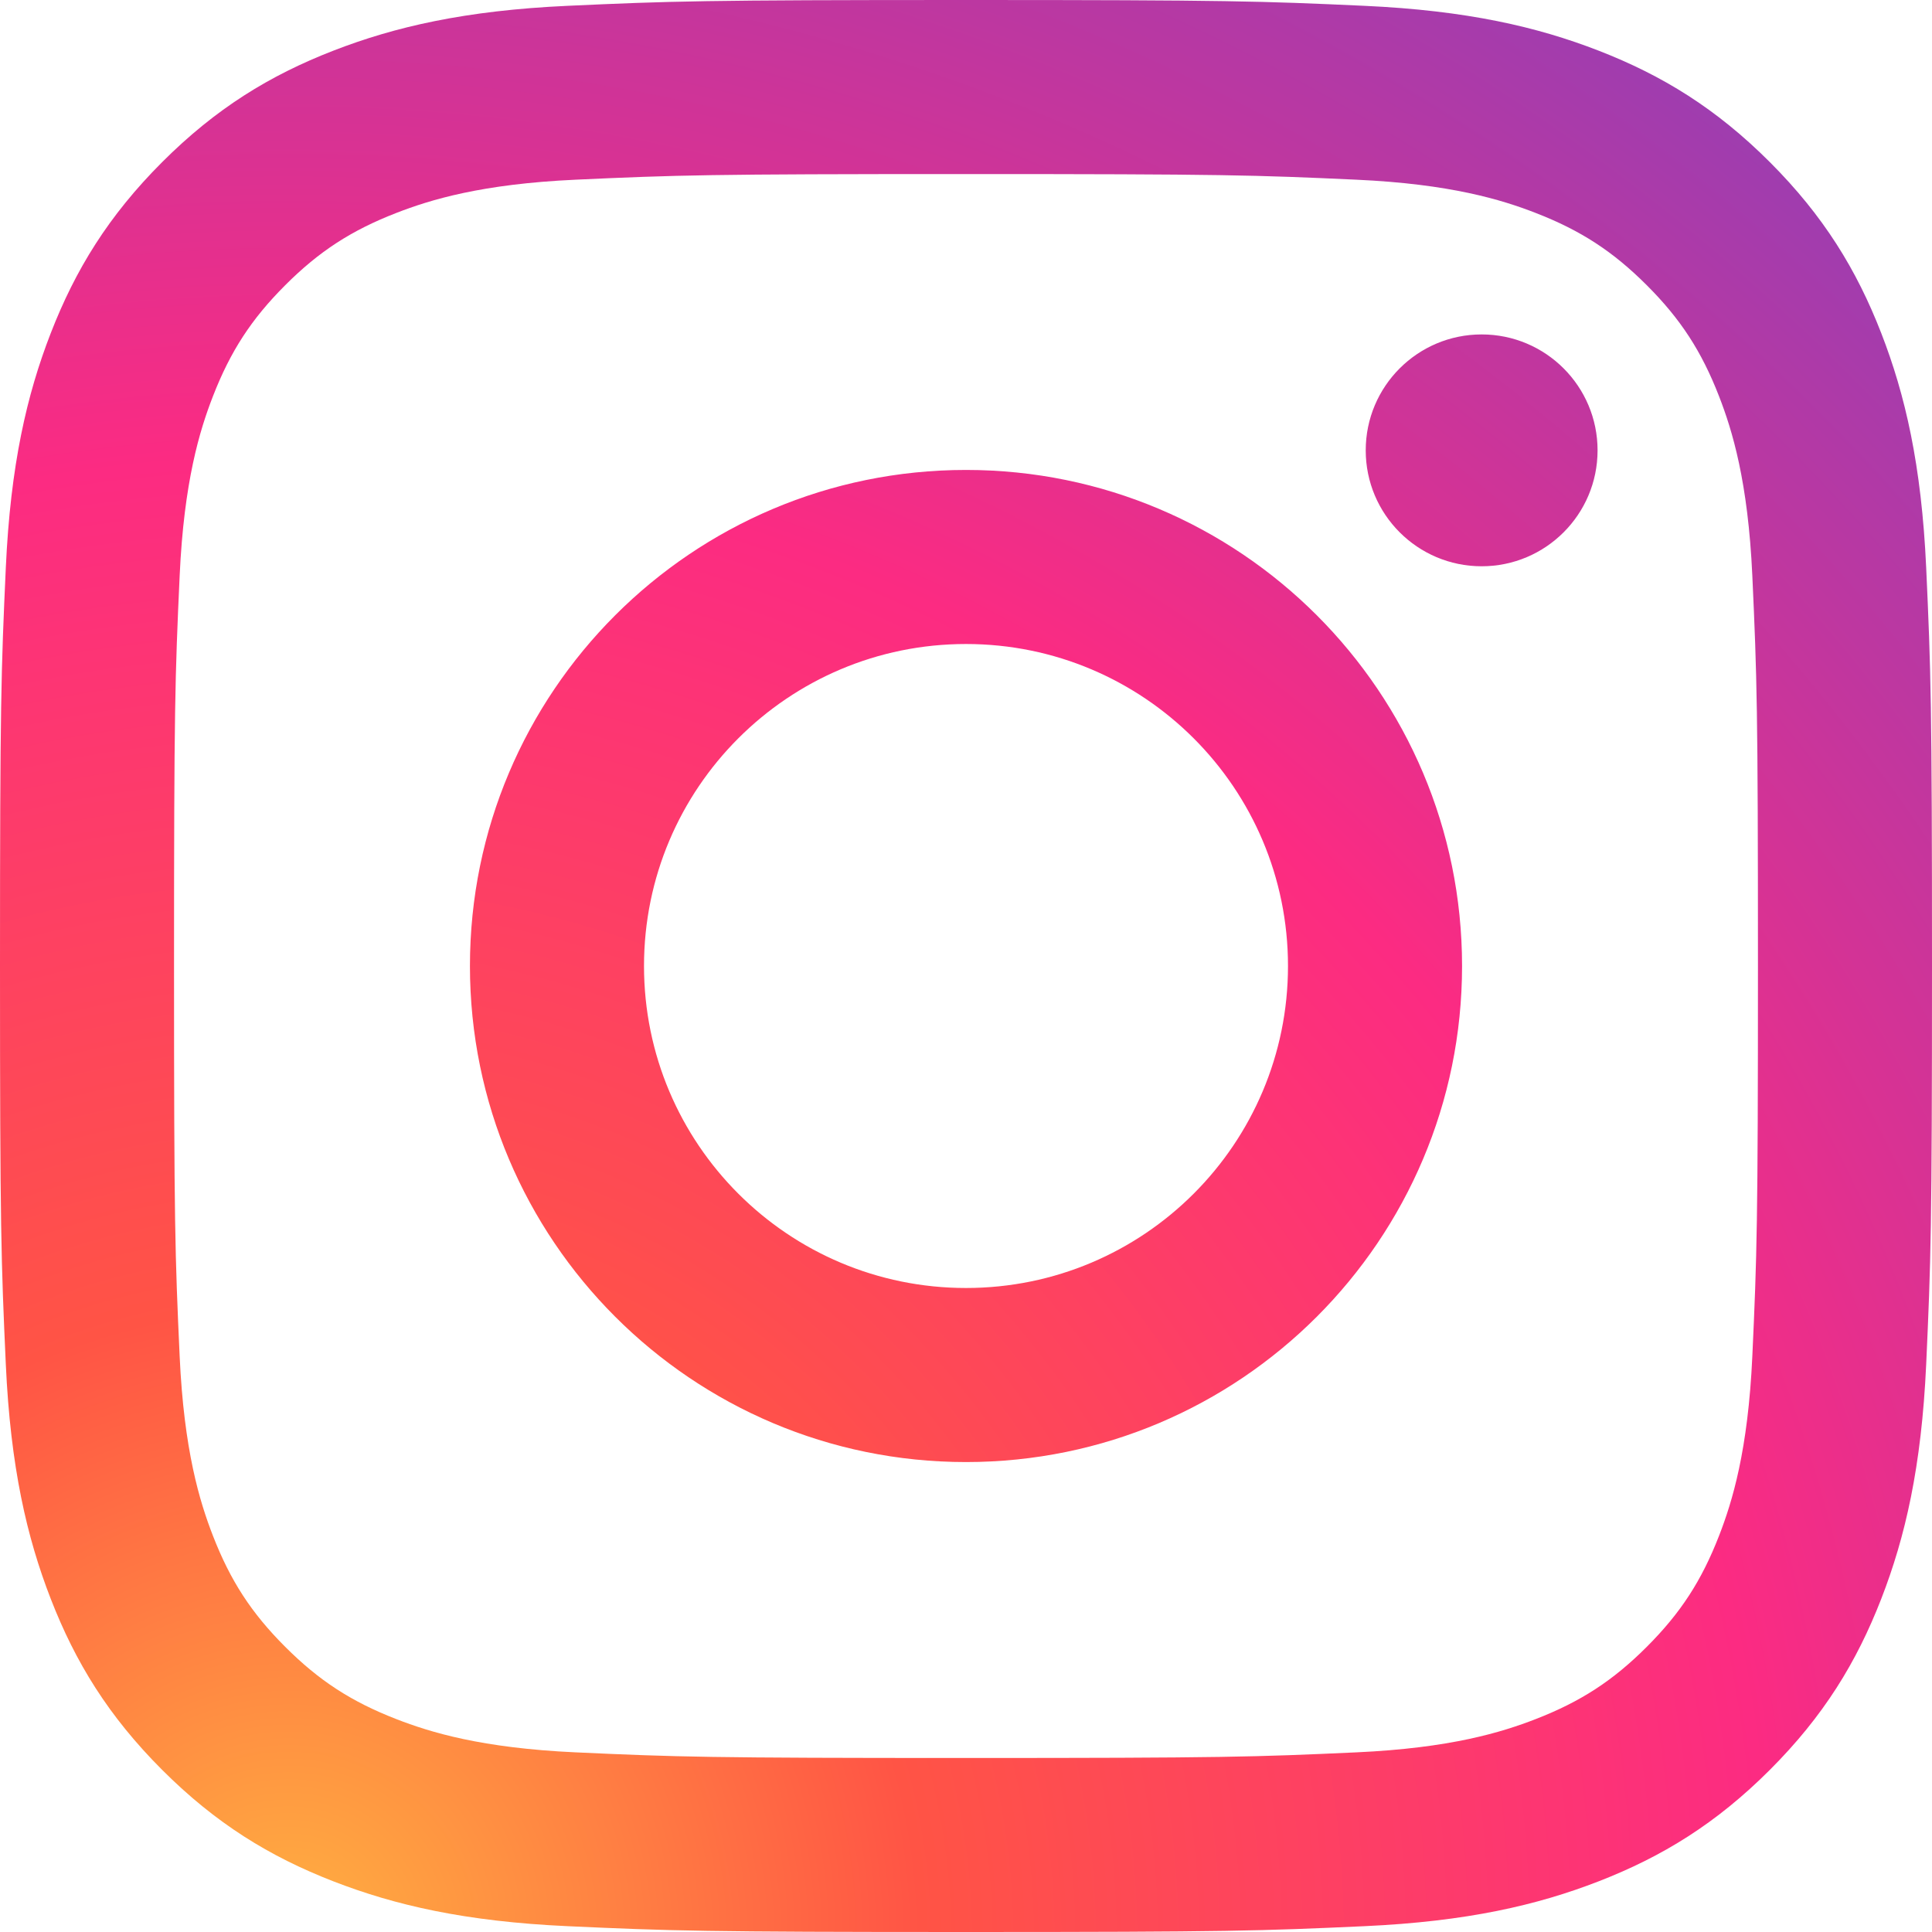
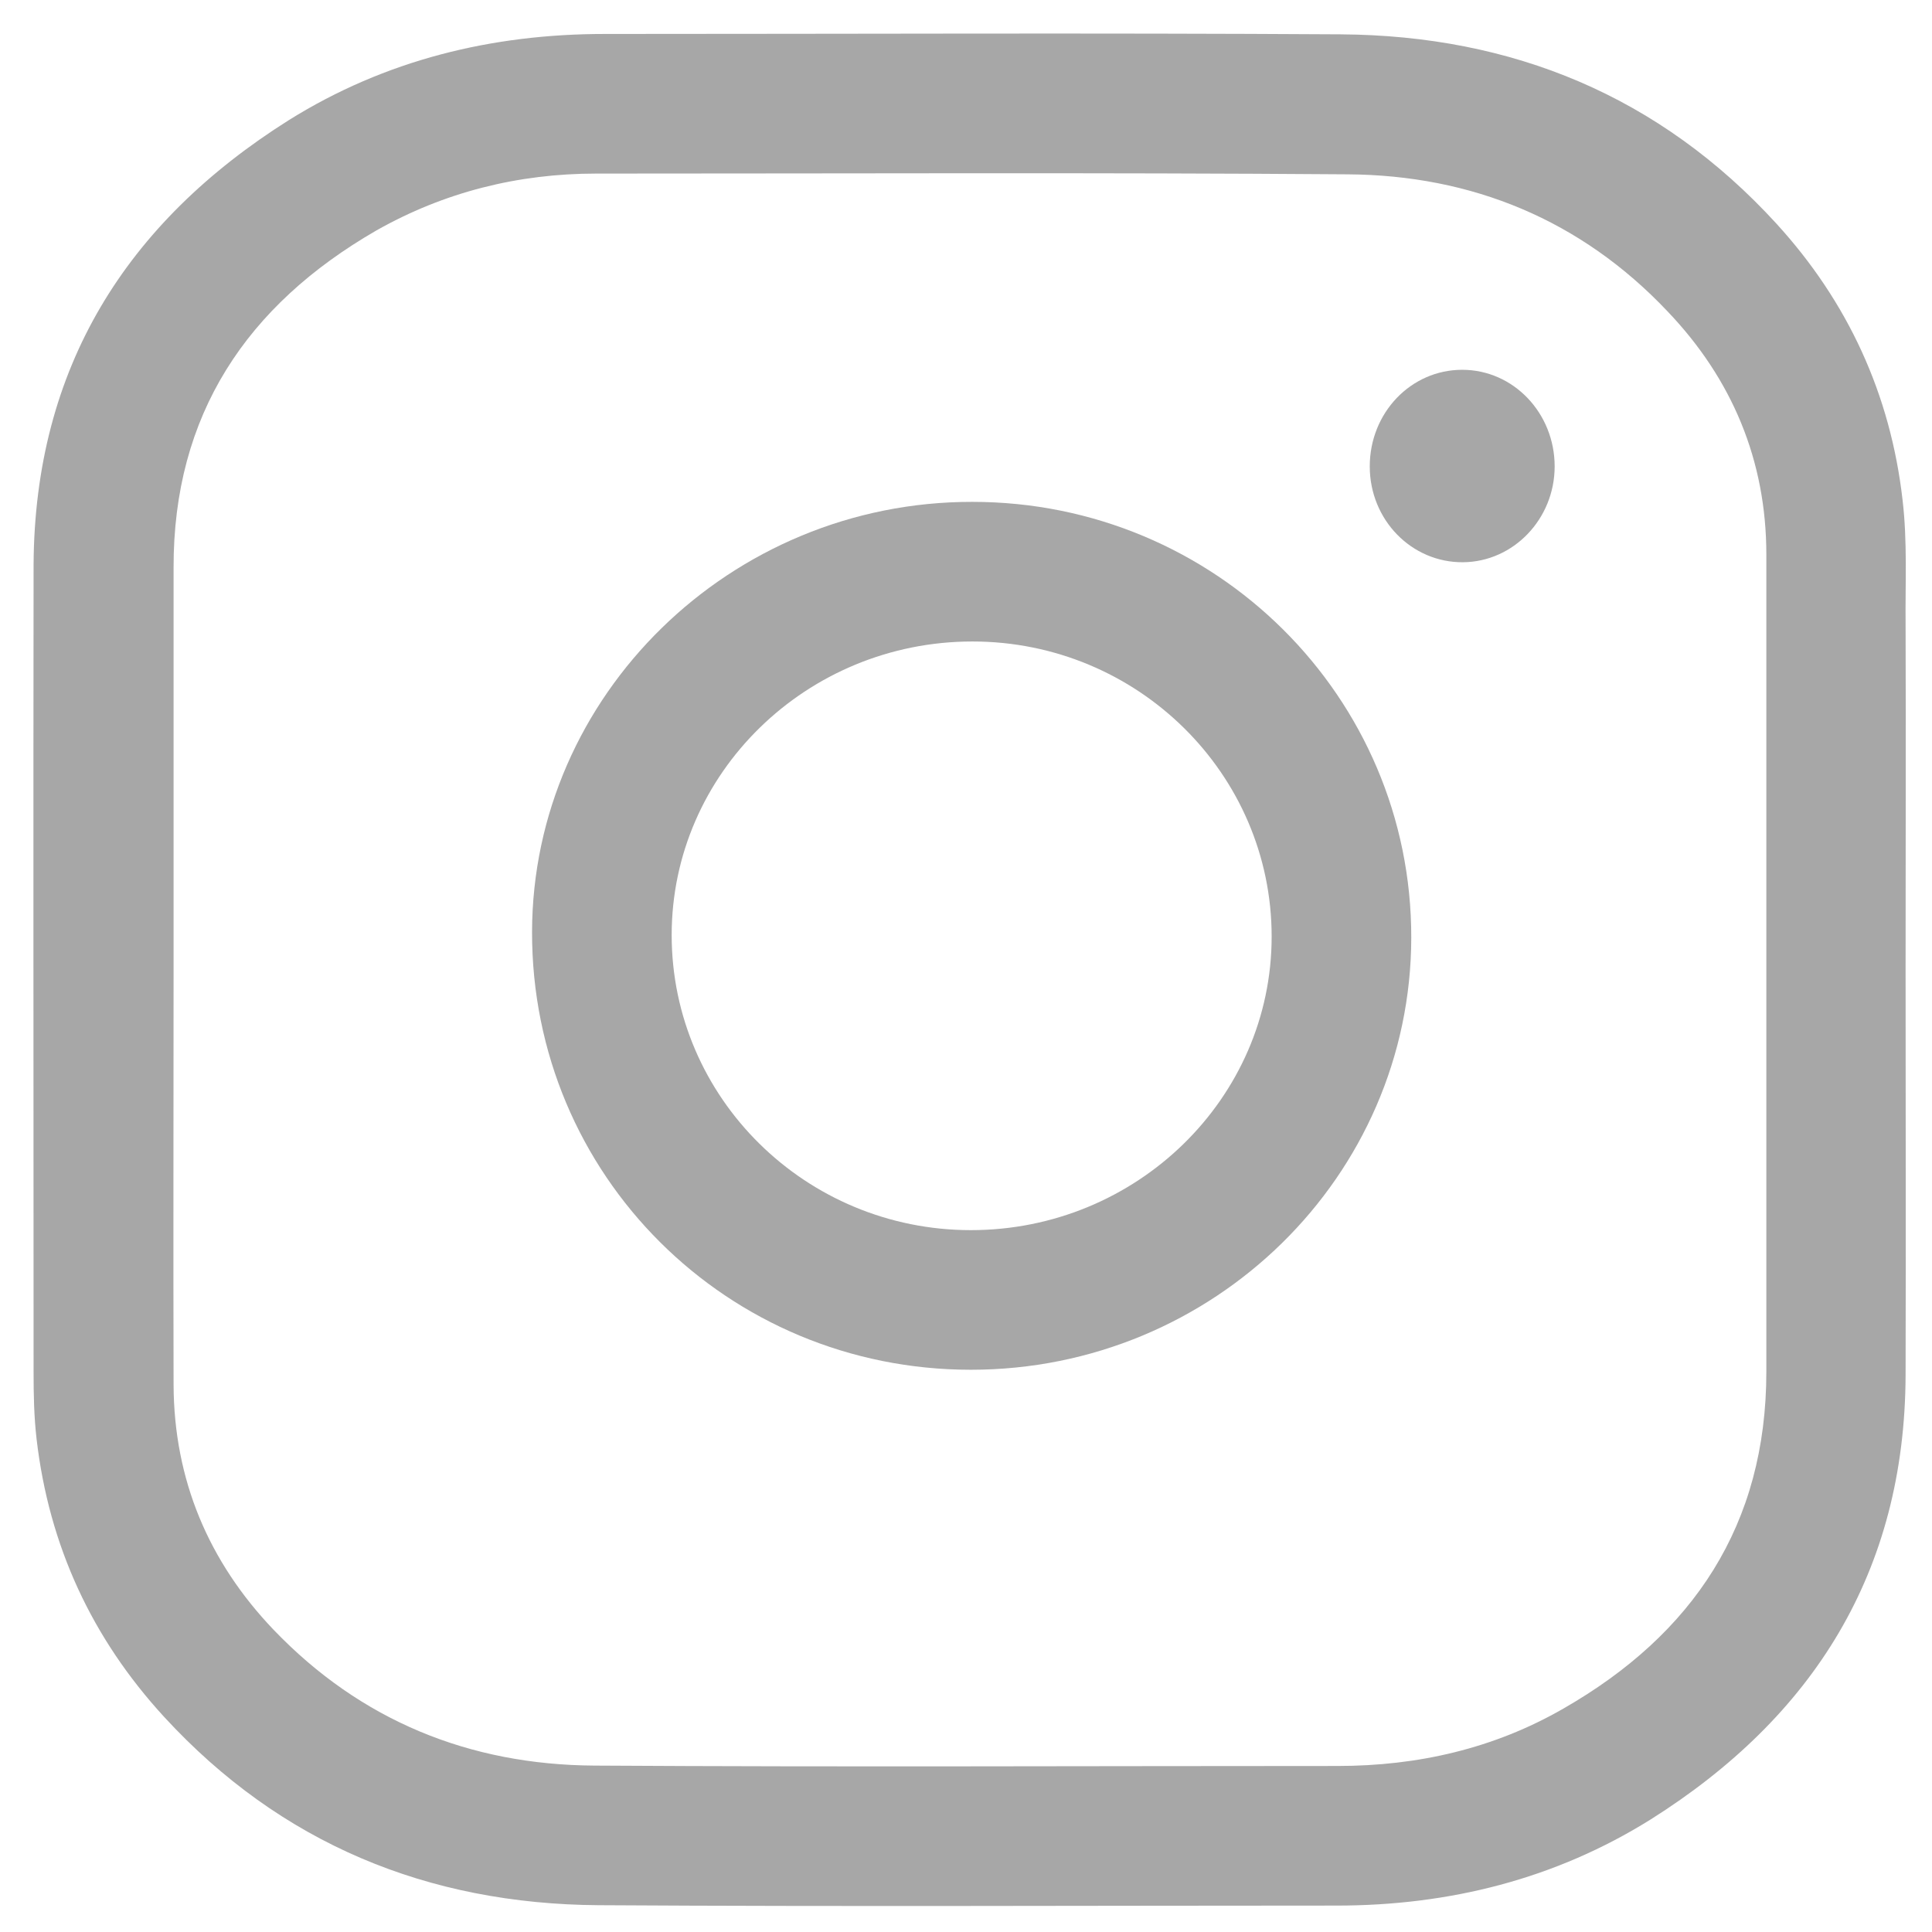
- <svg xmlns="http://www.w3.org/2000/svg" enable-background="new 0 0 128 128" id="Social_Icons" version="1.1" viewBox="0 0 128 128" xml:space="preserve">
-   <g id="_x37__stroke">
-     <g id="Instagram_1_">
-       <rect clip-rule="evenodd" fill="none" fill-rule="evenodd" height="128" width="128" />
-       <radialGradient cx="19.111" cy="128.444" gradientUnits="userSpaceOnUse" id="Instagram_2_" r="163.552">
-         <stop offset="0" style="stop-color:#FFB140" />
-         <stop offset="0.256" style="stop-color:#FF5445" />
-         <stop offset="0.599" style="stop-color:#FC2B82" />
-         <stop offset="1" style="stop-color:#8E40B7" />
-       </radialGradient>
-       <path clip-rule="evenodd" d="M105.843,29.837    c0,4.242-3.439,7.68-7.68,7.68c-4.241,0-7.68-3.438-7.68-7.68c0-4.242,3.439-7.68,7.68-7.68    C102.405,22.157,105.843,25.595,105.843,29.837z M64,85.333c-11.782,0-21.333-9.551-21.333-21.333    c0-11.782,9.551-21.333,21.333-21.333c11.782,0,21.333,9.551,21.333,21.333C85.333,75.782,75.782,85.333,64,85.333z M64,31.135    c-18.151,0-32.865,14.714-32.865,32.865c0,18.151,14.714,32.865,32.865,32.865c18.151,0,32.865-14.714,32.865-32.865    C96.865,45.849,82.151,31.135,64,31.135z M64,11.532c17.089,0,19.113,0.065,25.861,0.373c6.24,0.285,9.629,1.327,11.884,2.204    c2.987,1.161,5.119,2.548,7.359,4.788c2.24,2.239,3.627,4.371,4.788,7.359c0.876,2.255,1.919,5.644,2.204,11.884    c0.308,6.749,0.373,8.773,0.373,25.862c0,17.089-0.065,19.113-0.373,25.861c-0.285,6.24-1.327,9.629-2.204,11.884    c-1.161,2.987-2.548,5.119-4.788,7.359c-2.239,2.24-4.371,3.627-7.359,4.788c-2.255,0.876-5.644,1.919-11.884,2.204    c-6.748,0.308-8.772,0.373-25.861,0.373c-17.09,0-19.114-0.065-25.862-0.373c-6.24-0.285-9.629-1.327-11.884-2.204    c-2.987-1.161-5.119-2.548-7.359-4.788c-2.239-2.239-3.627-4.371-4.788-7.359c-0.876-2.255-1.919-5.644-2.204-11.884    c-0.308-6.749-0.373-8.773-0.373-25.861c0-17.089,0.065-19.113,0.373-25.862c0.285-6.24,1.327-9.629,2.204-11.884    c1.161-2.987,2.548-5.119,4.788-7.359c2.239-2.24,4.371-3.627,7.359-4.788c2.255-0.876,5.644-1.919,11.884-2.204    C44.887,11.597,46.911,11.532,64,11.532z M64,0C46.619,0,44.439,0.074,37.613,0.385C30.801,0.696,26.148,1.778,22.078,3.36    c-4.209,1.635-7.778,3.824-11.336,7.382C7.184,14.3,4.995,17.869,3.36,22.078c-1.582,4.071-2.664,8.723-2.975,15.535    C0.074,44.439,0,46.619,0,64c0,17.381,0.074,19.561,0.385,26.387c0.311,6.812,1.393,11.464,2.975,15.535    c1.635,4.209,3.824,7.778,7.382,11.336c3.558,3.558,7.127,5.746,11.336,7.382c4.071,1.582,8.723,2.664,15.535,2.975    C44.439,127.926,46.619,128,64,128c17.381,0,19.561-0.074,26.387-0.385c6.812-0.311,11.464-1.393,15.535-2.975    c4.209-1.636,7.778-3.824,11.336-7.382c3.558-3.558,5.746-7.127,7.382-11.336c1.582-4.071,2.664-8.723,2.975-15.535    C127.926,83.561,128,81.381,128,64c0-17.381-0.074-19.561-0.385-26.387c-0.311-6.812-1.393-11.464-2.975-15.535    c-1.636-4.209-3.824-7.778-7.382-11.336c-3.558-3.558-7.127-5.746-11.336-7.382c-4.071-1.582-8.723-2.664-15.535-2.975    C83.561,0.074,81.381,0,64,0z" fill="url(#Instagram_2_)" fill-rule="evenodd" id="Instagram" />
-     </g>
+ <svg xmlns="http://www.w3.org/2000/svg" enable-background="new 0 0 512 512" id="Layer_1" version="1.1" viewBox="0 0 512 512" xml:space="preserve">
+   <g>
+     <path d="M505,257c0,35.8,0.1,71.6,0,107.5c-0.2,52-24.4,90.5-67.6,117.7C412.1,498,384,505,354.2,505   c-65.2,0-130.3,0.3-195.5-0.1c-45.3-0.3-84.3-16.3-115.2-49.9c-19.1-20.8-30.5-45.3-33.8-73.6c-0.7-6-0.8-11.9-0.8-17.9   c0-71.3-0.1-142.6,0-213.9C9.2,97.5,33.4,59,76.6,31.8C102.1,15.9,130.3,9,160.3,9c65,0,130-0.3,195,0.1   c45.5,0.3,84.6,16.4,115.5,50.2c18.9,20.7,30.2,45.2,33.4,73.2c1.3,11,0.7,22,0.8,32.9C505.1,196,505,226.5,505,257z M46,257   c0,36.7-0.1,73.3,0,110c0.1,25.2,9.3,46.9,26.5,64.9c23.1,24.1,51.9,35.8,85,36c65.7,0.4,131.3,0.1,197,0.1   c21.2,0,41.4-4.6,59.8-15.2c34.4-19.7,53.8-48.7,53.8-89.3c0-72.2,0-144.3,0-216.5c0-25-9.1-46.6-26.2-64.5   c-22.9-24.2-51.8-36.1-84.8-36.3C290.7,45.7,224.4,46,158,46c-20.7,0-40.3,4.9-58.3,15.1C65.4,80.9,45.9,109.9,46,150.5   C46,186,46,221.5,46,257z" fill="#A7A7A7" />
+     <path d="M257.3,363c-64.6,0-116.4-51.6-116.3-116c0.1-62.7,52.6-114.1,116.7-114c64.4,0,116.4,51.7,116.3,115.5   C373.9,311.7,321.6,363,257.3,363z M257.3,326c43.9,0,79.7-34.9,79.7-77.8c0-43.1-35.5-78.2-79.3-78.2c-43.9,0-79.7,34.9-79.7,77.8   C178,290.9,213.5,326,257.3,326z" fill="#A7A7A7" />
+     <path d="M363,123.6c0-14.2,10.9-25.6,24.5-25.6c13.6,0,24.5,11.5,24.5,25.6c0,13.9-10.9,25.3-24.3,25.4   C374.1,149.1,363,137.8,363,123.6z" fill="#A7A7A7" />
  </g>
</svg>
